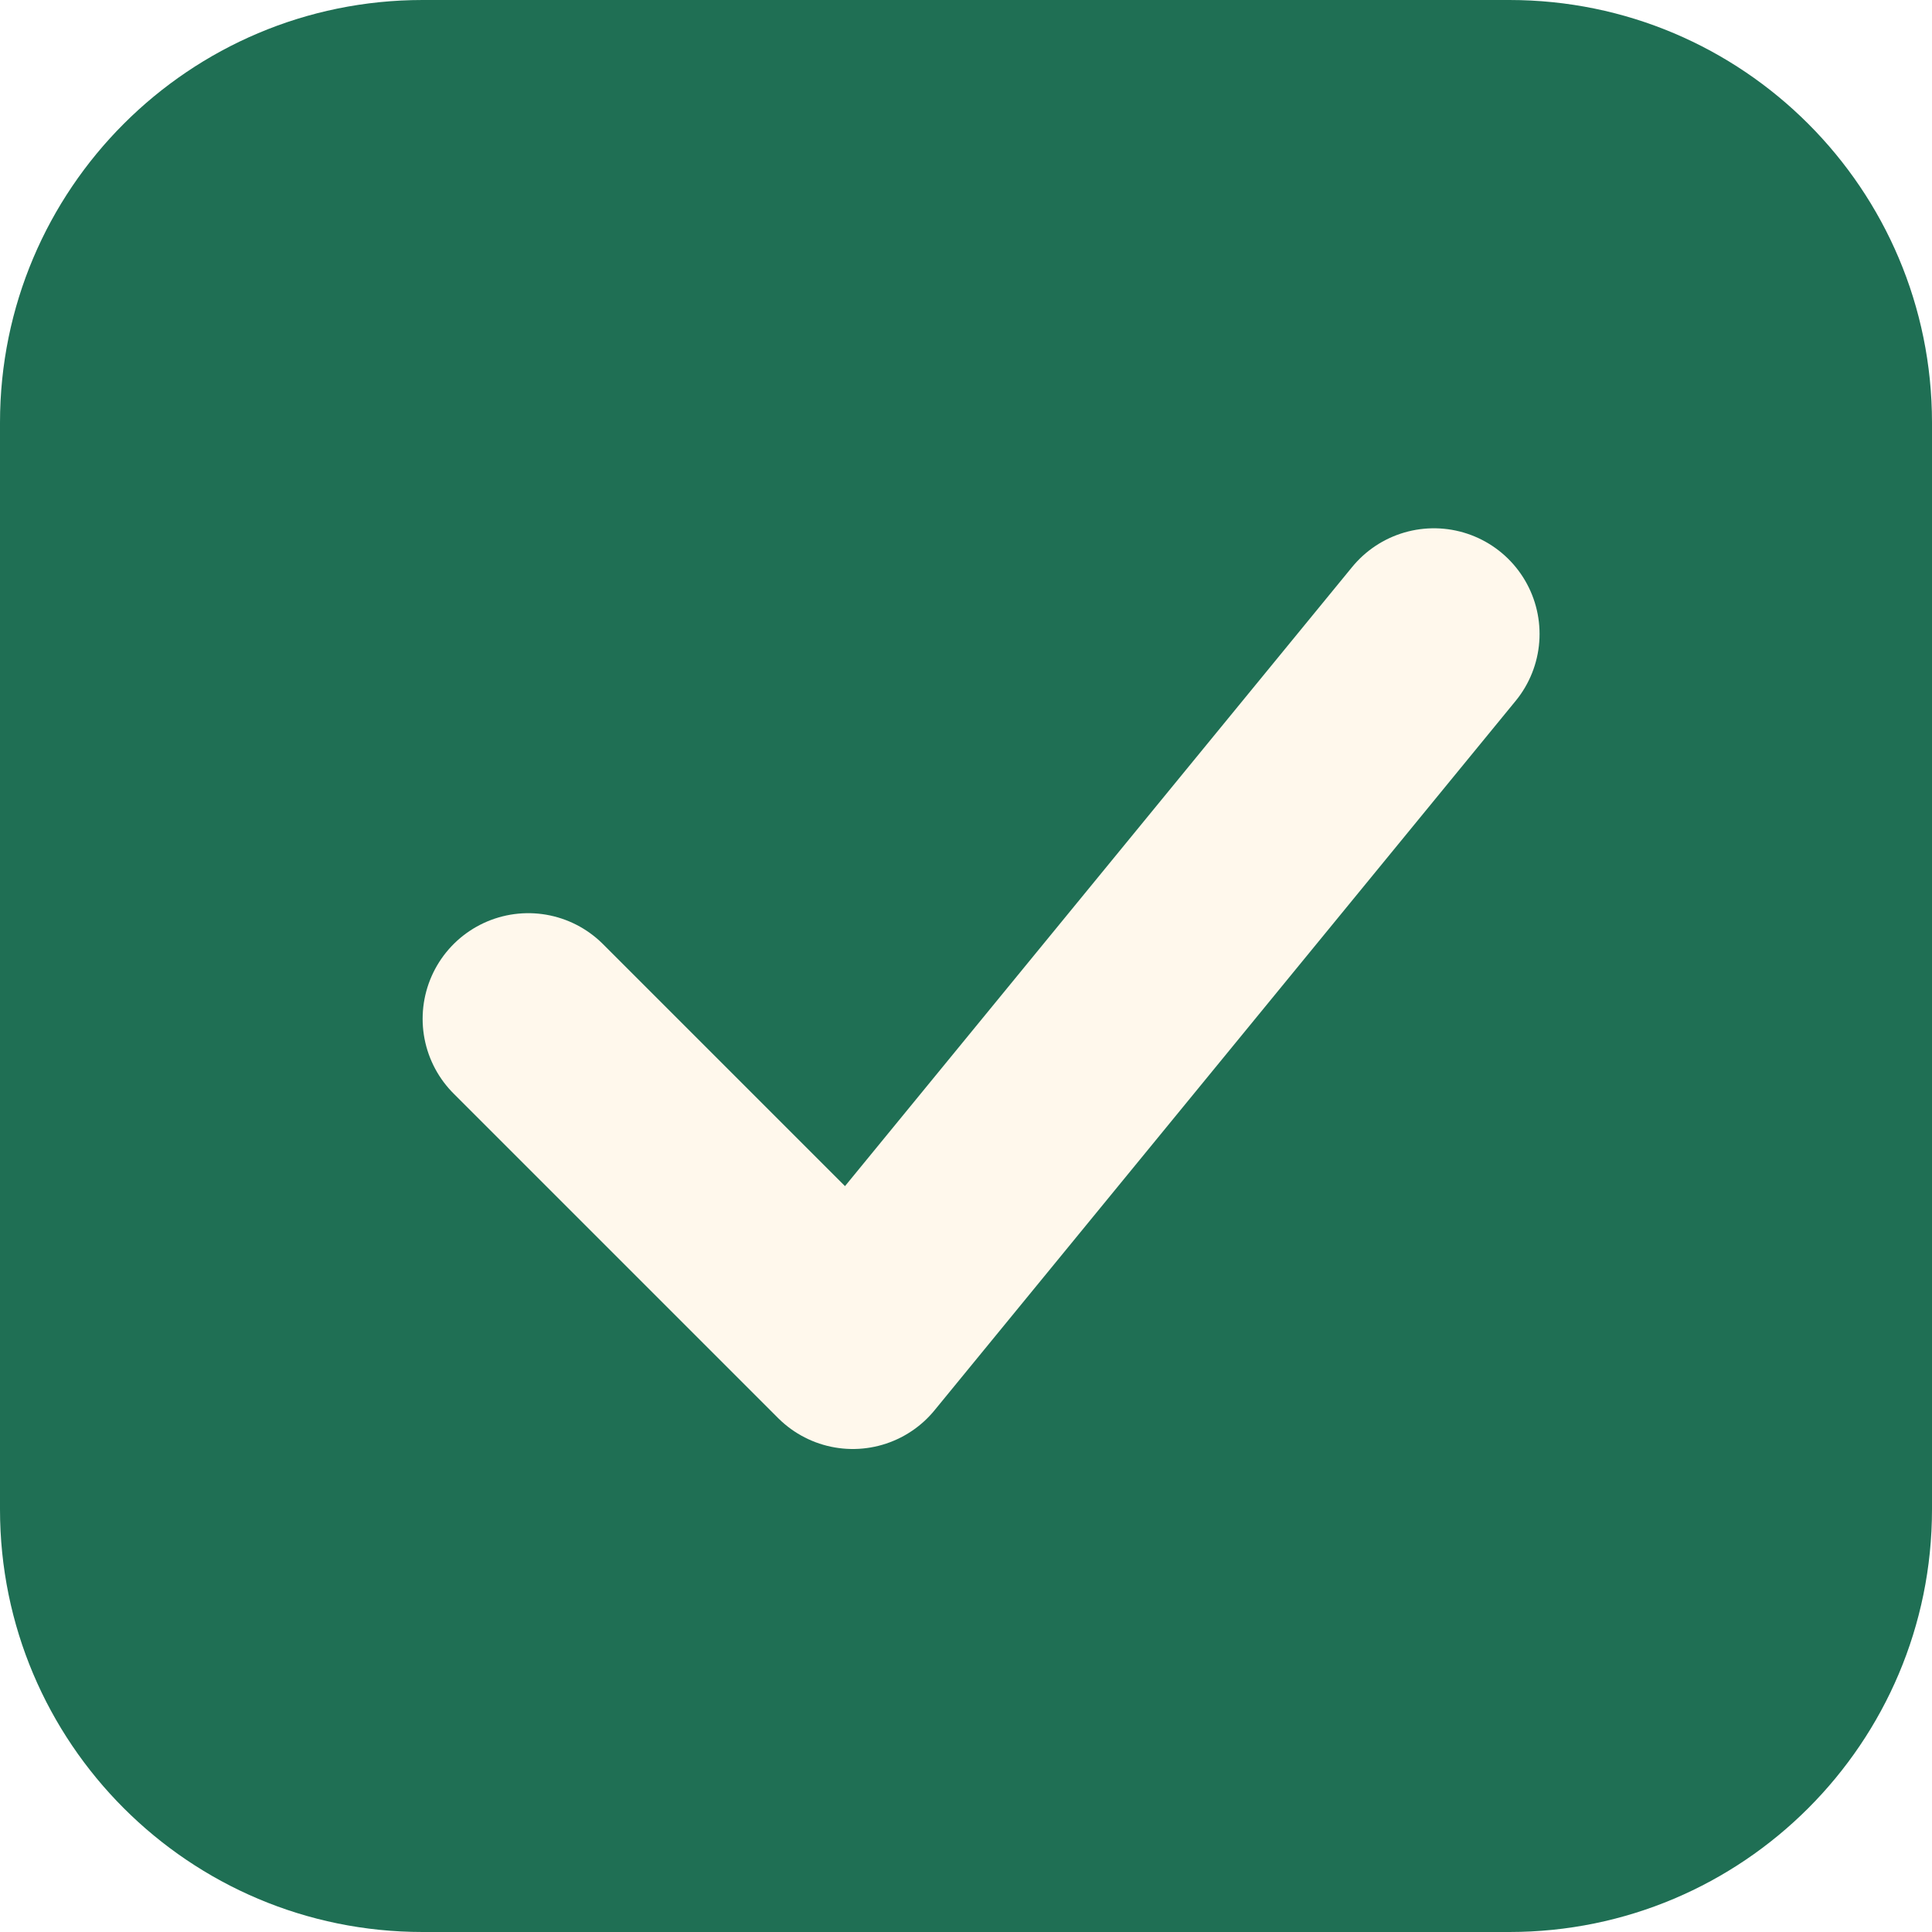
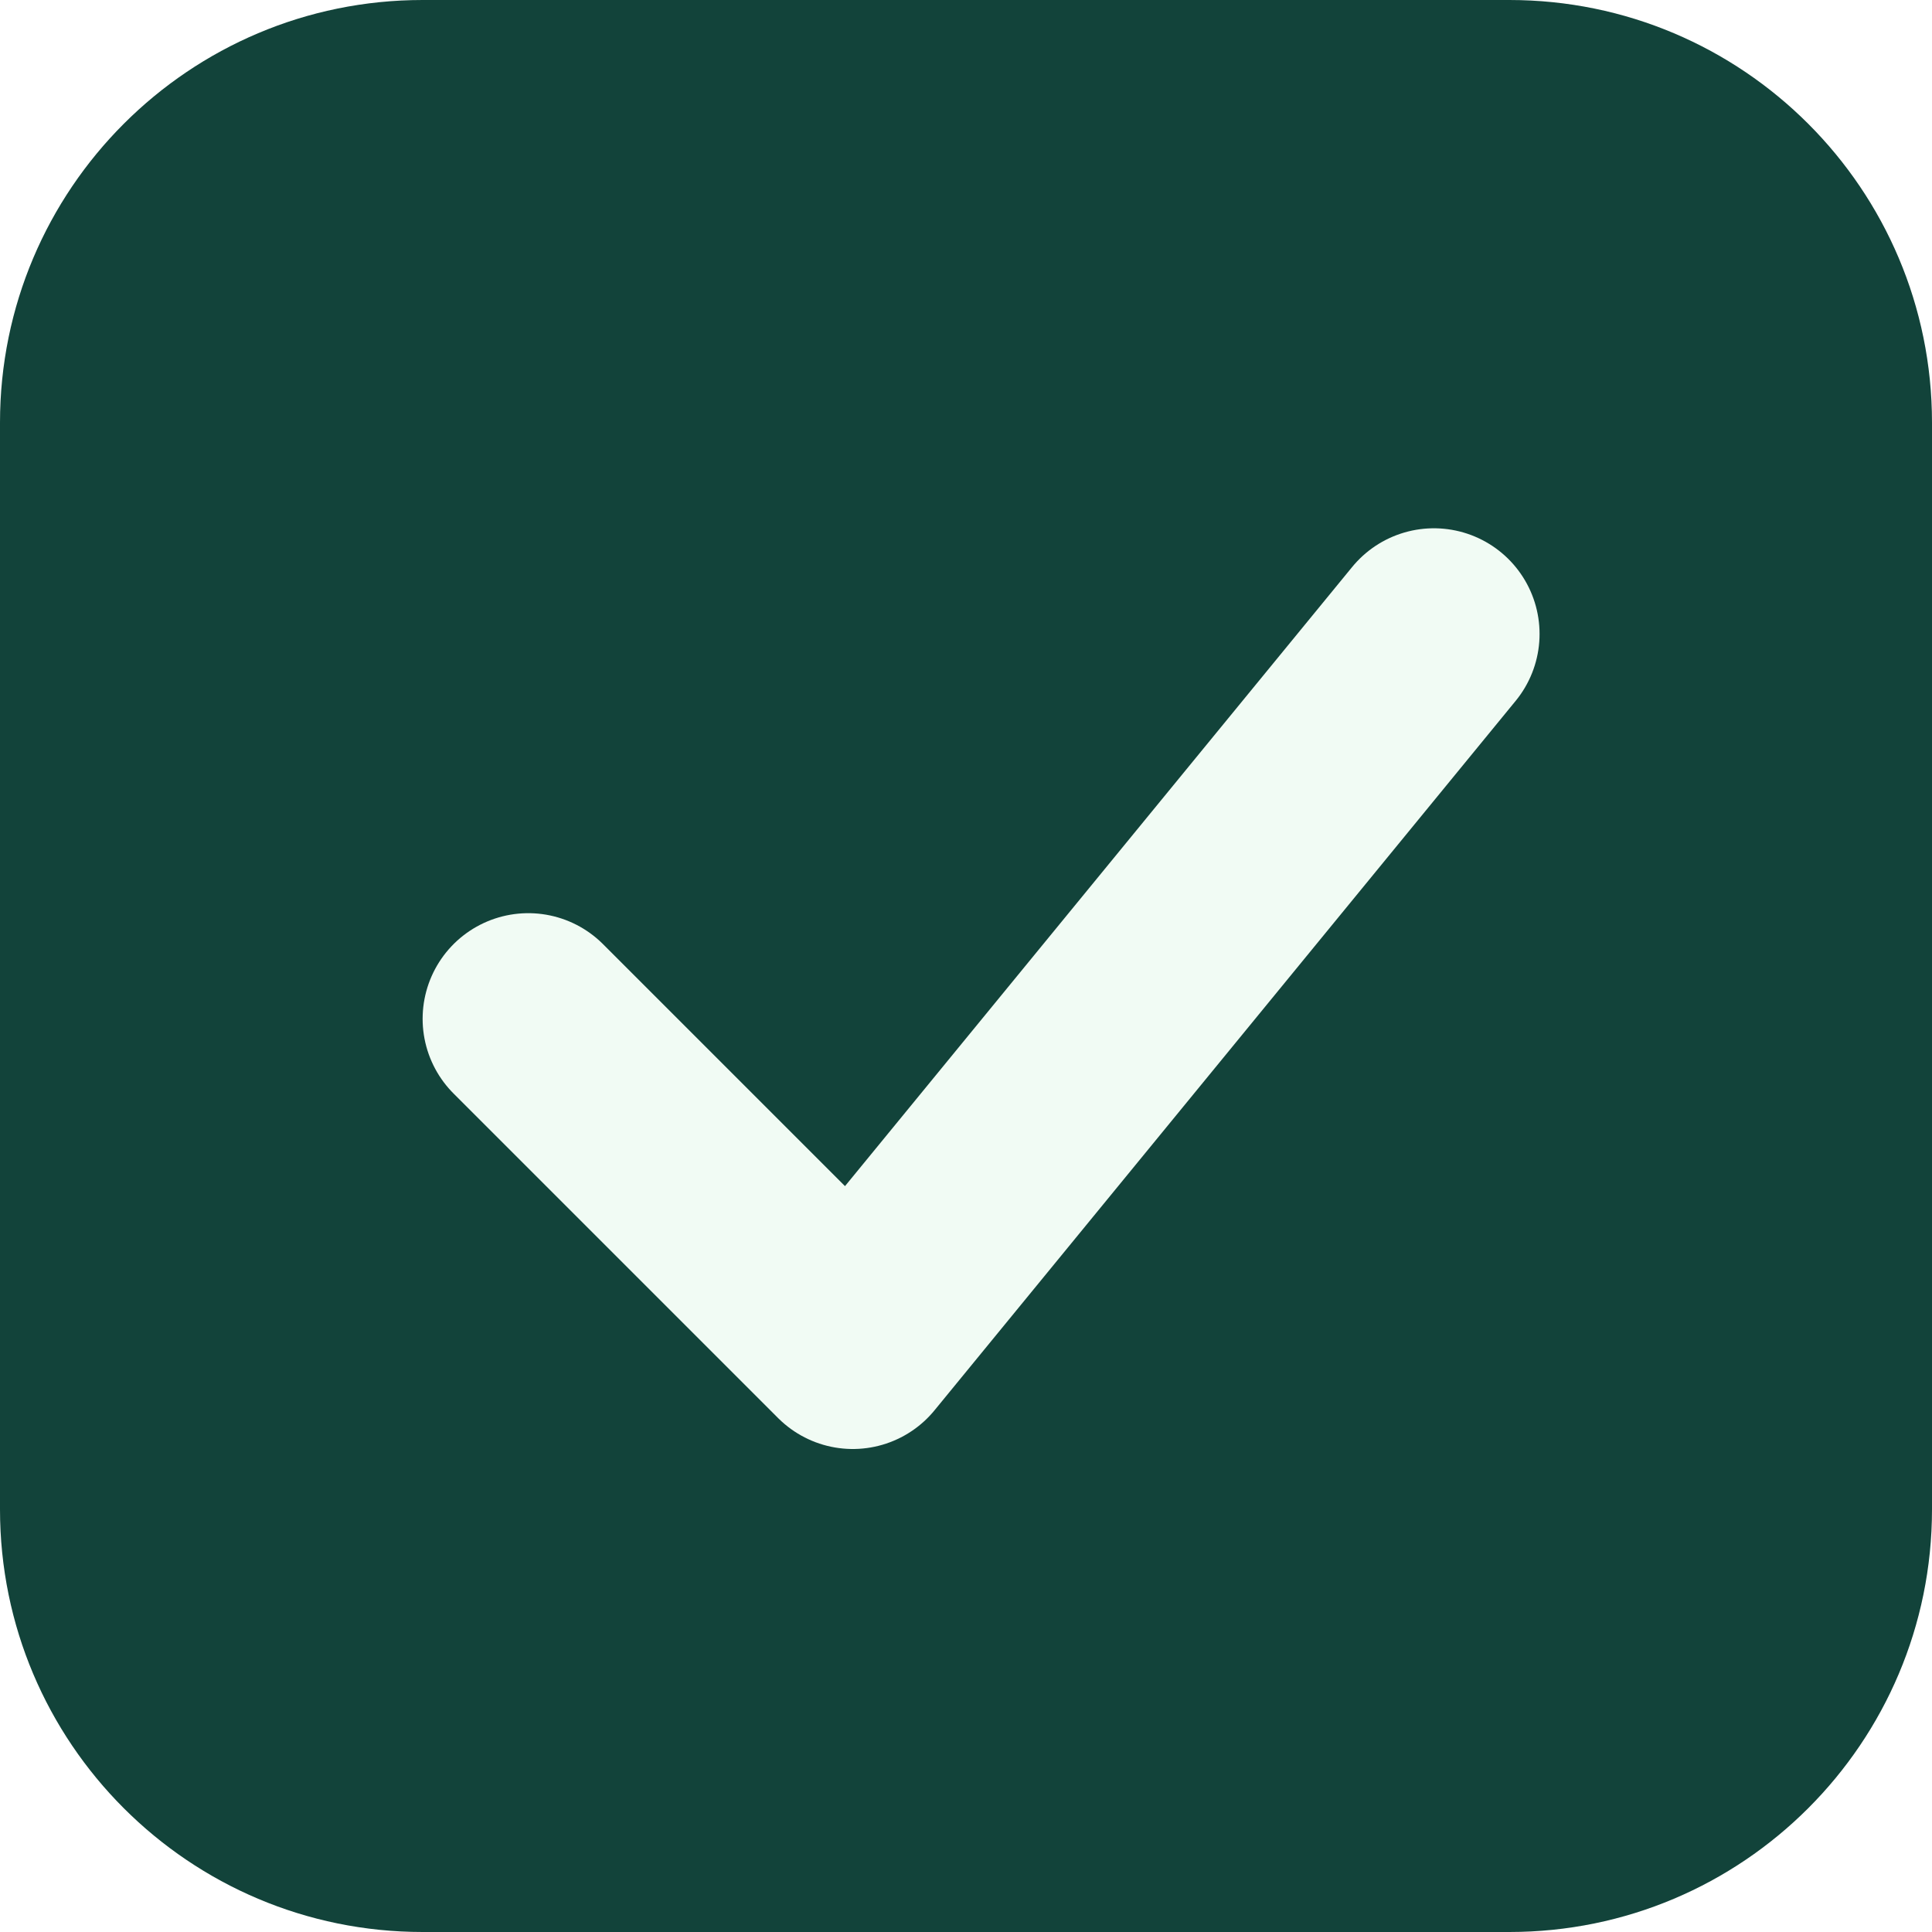
<svg xmlns="http://www.w3.org/2000/svg" viewBox="0 0 512 512">
-   <rect width="512" height="512" rx="112" fill="#1f6f54" />
-   <path d="M140 270 L226 356 L380 168" fill="none" stroke="#fff8ec" stroke-width="56" stroke-linecap="round" stroke-linejoin="round" />
+   <rect width="512" height="512" rx="112" fill="#12433A" />
+   <path d="M140 270 L226 356 L380 168" fill="none" stroke="#F1FBF4" stroke-width="56" stroke-linecap="round" stroke-linejoin="round" />
</svg>
